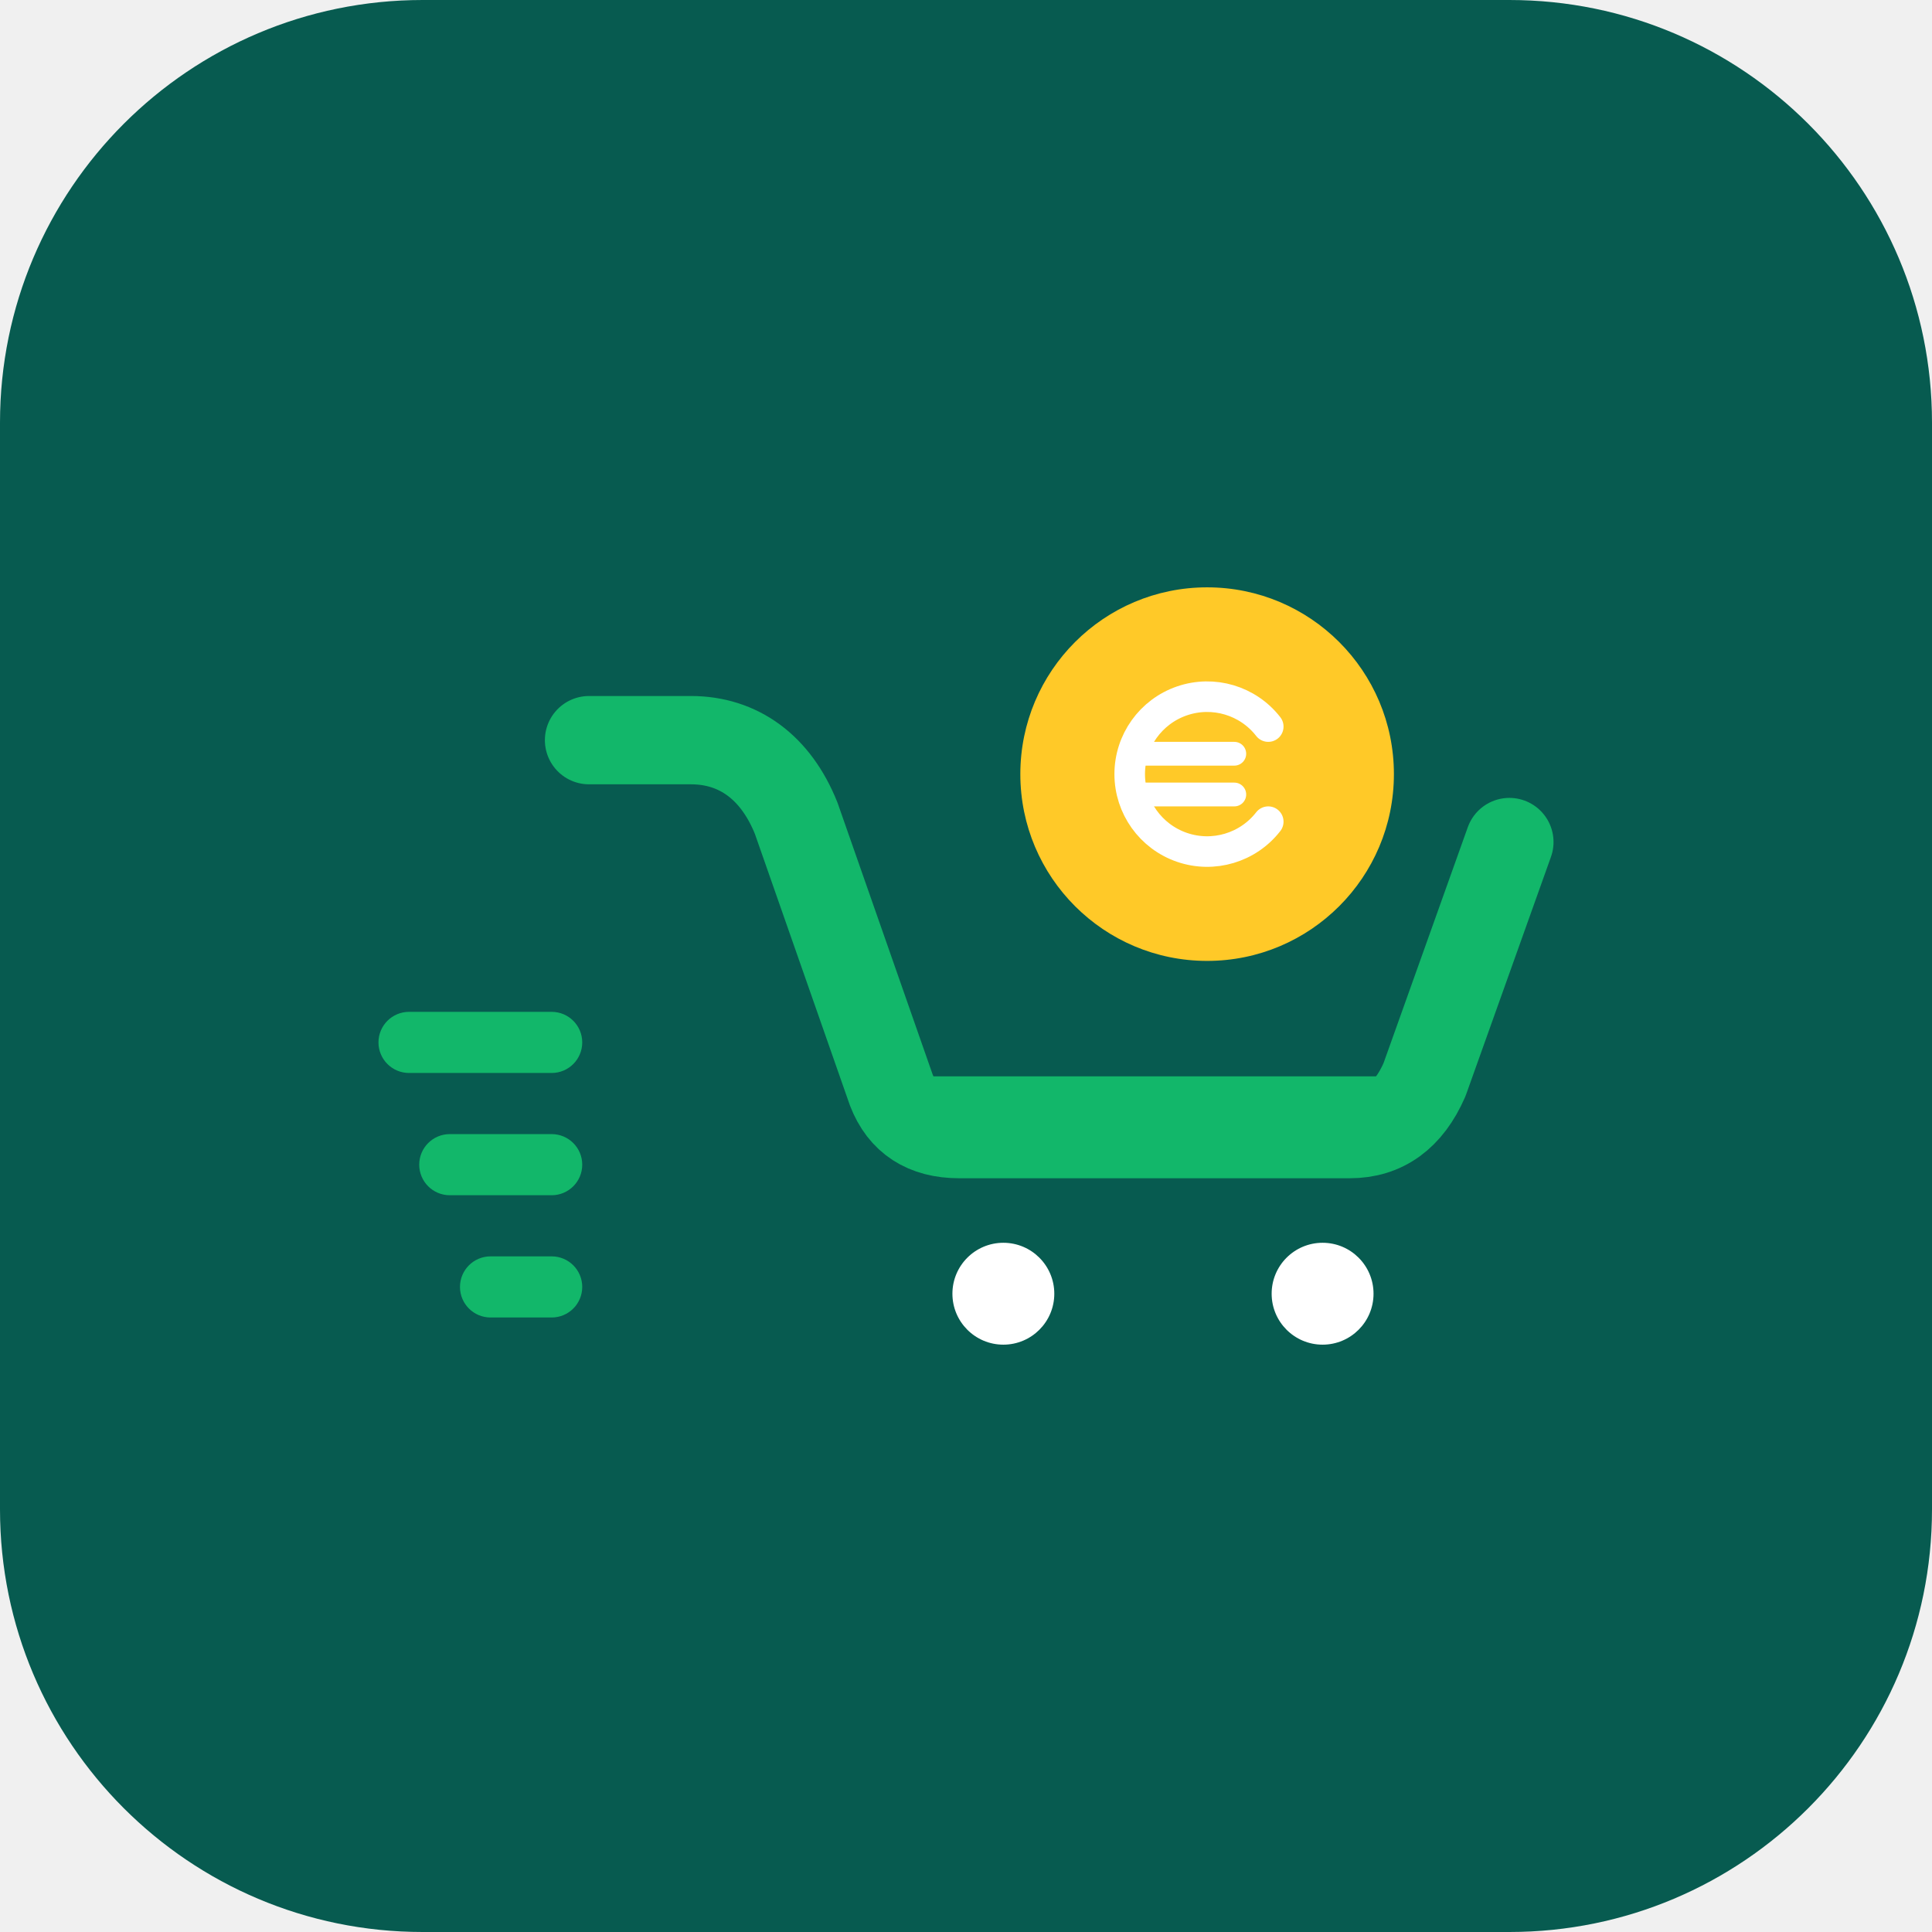
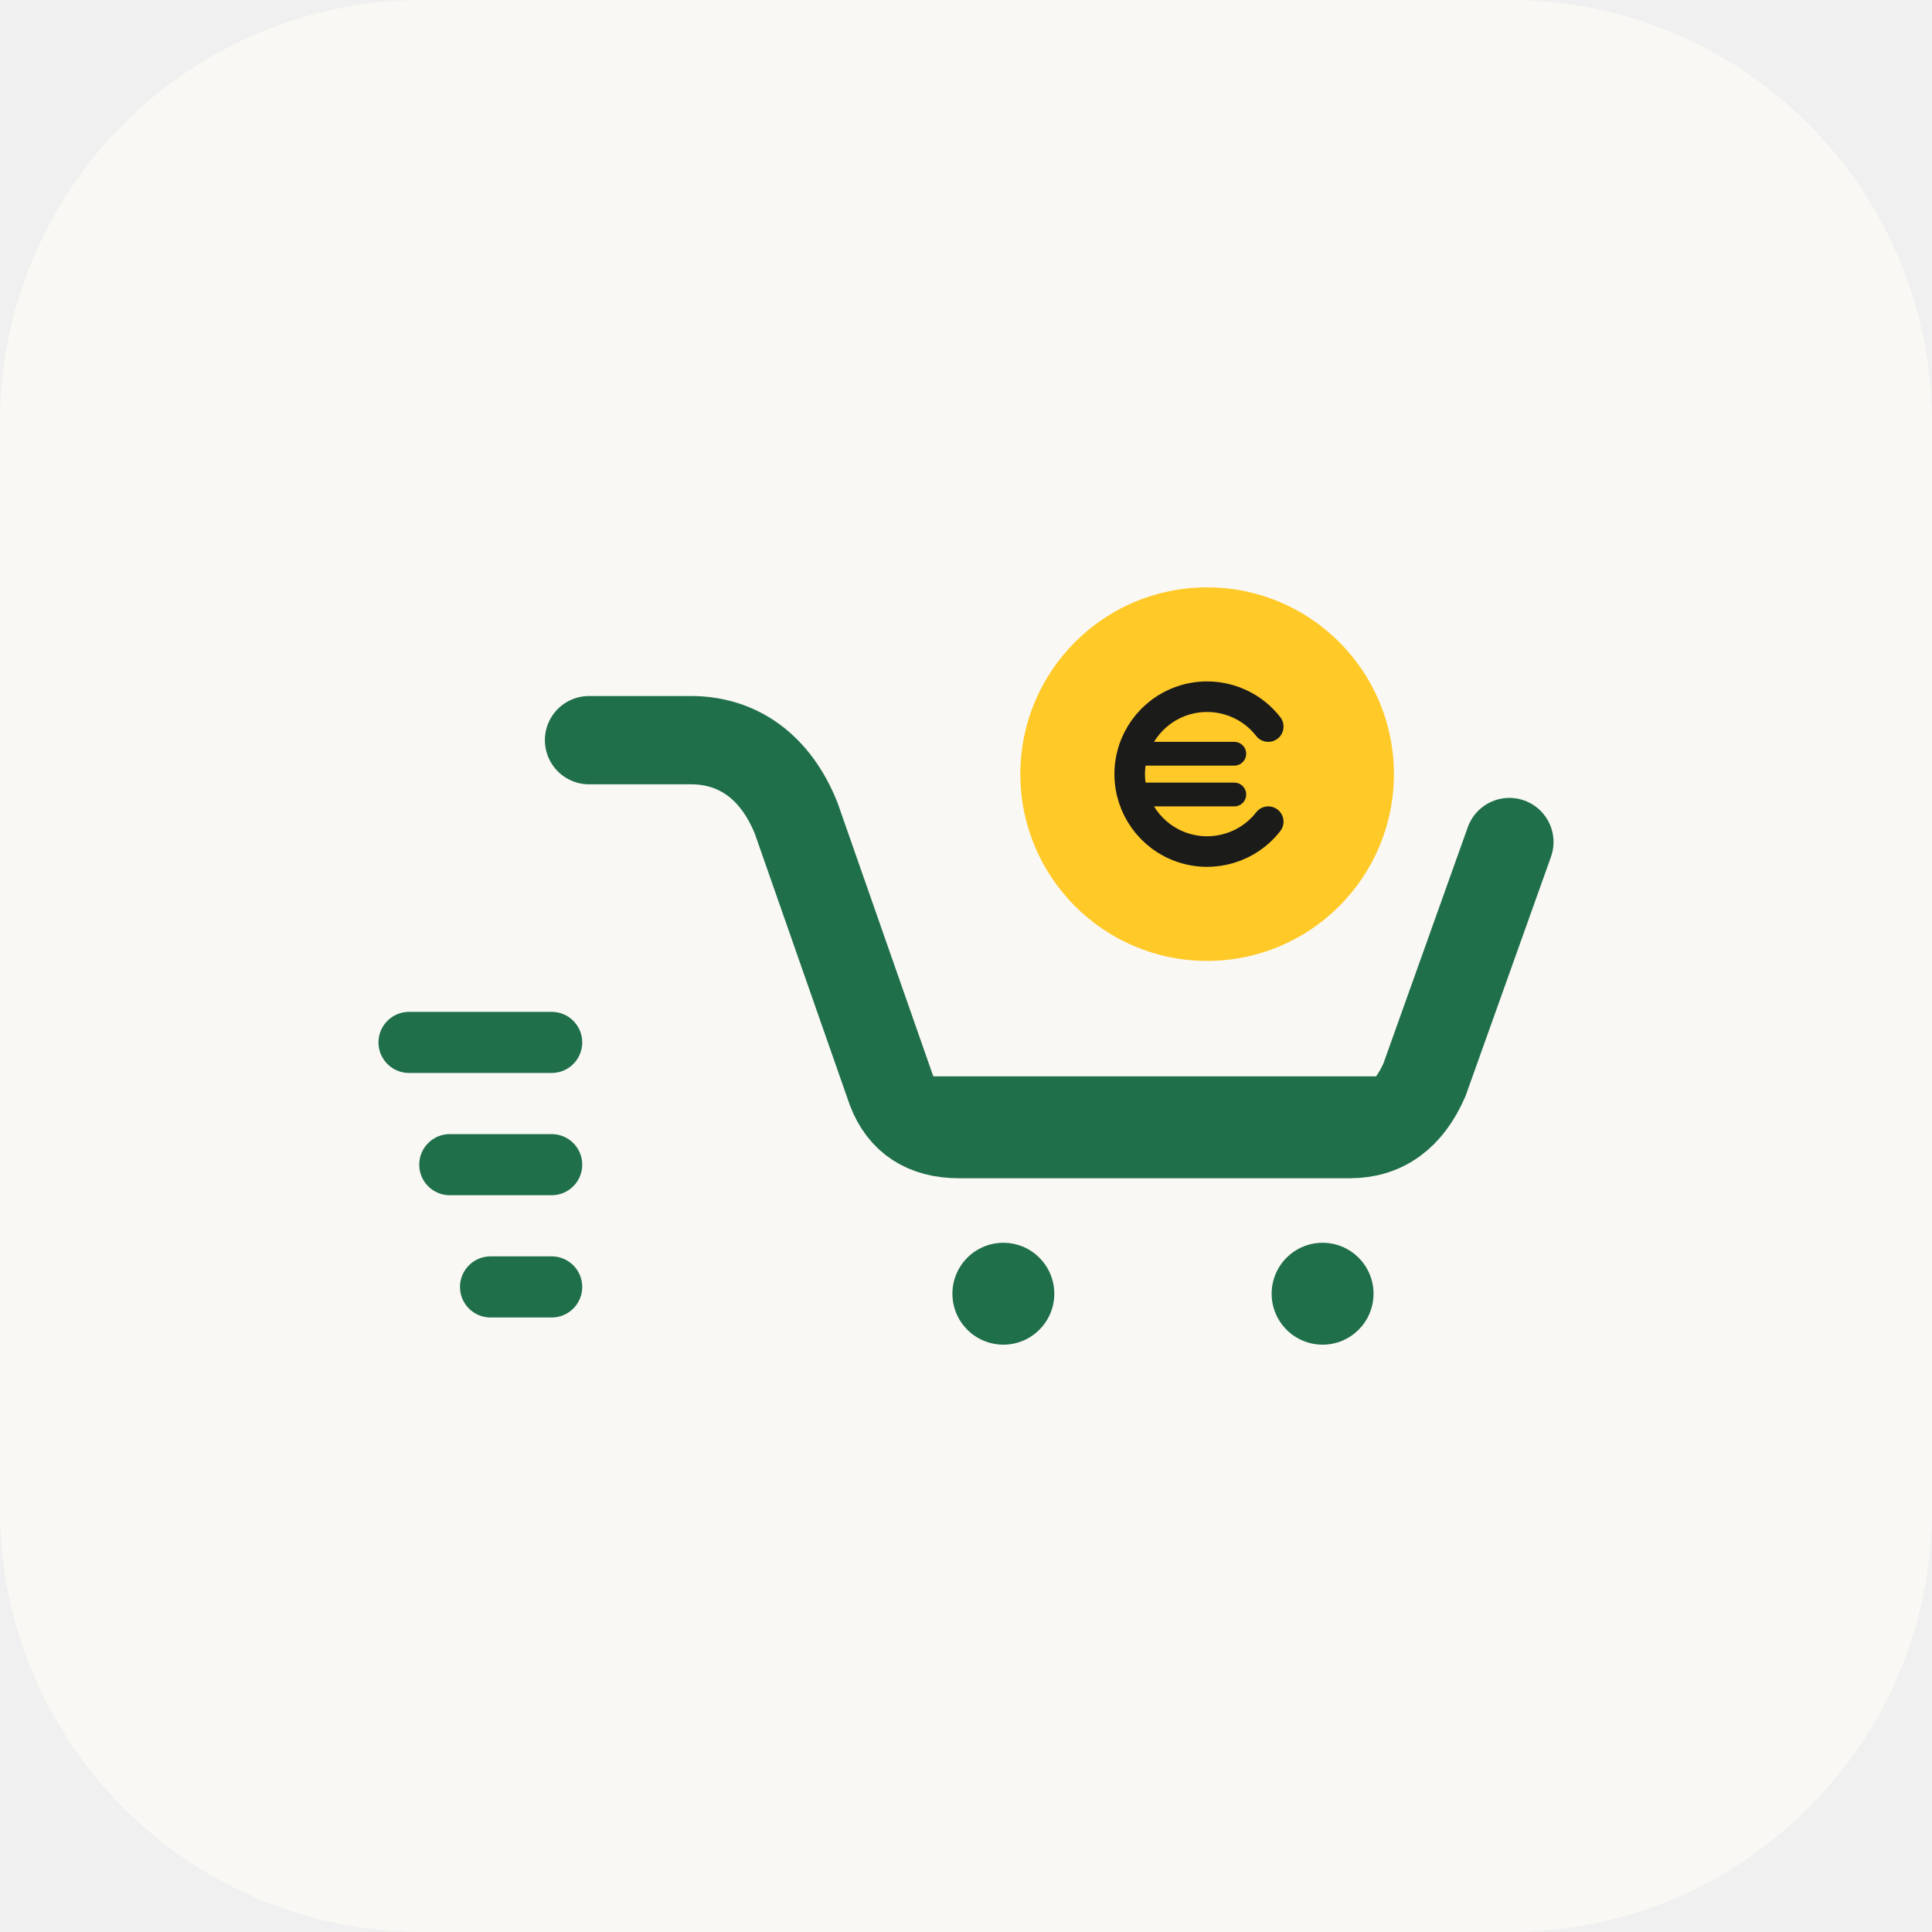
<svg xmlns="http://www.w3.org/2000/svg" viewBox="0 0 512 512" width="512" height="512">
-   <rect width="512" height="512" rx="112" fill="#075B50" />
+   <rect width="512" height="512" rx="112" fill="#FAF8F4" />
  <g transform="translate(256,256) scale(0.9) translate(-173,-108.5)">
-     <rect x="0" y="122" width="60" height="18" rx="9" fill="#12B76A" />
-     <rect x="12" y="158" width="48" height="18" rx="9" fill="#12B76A" />
-     <rect x="24" y="194" width="36" height="18" rx="9" fill="#12B76A" />
-     <path d="M62 42 H92 C106 42 117 50 123 65 L151 145 Q156 158 171 158 H286 Q301 158 308 142 L333 72" fill="none" stroke="#12B76A" stroke-width="26" stroke-linecap="round" stroke-linejoin="round" />
-     <path d="M143 141 H295 L282 169 H160 Z" fill="#12B76A" />
-     <circle cx="184" cy="205" r="15" fill="#FFFFFF" />
-     <circle cx="278" cy="205" r="15" fill="#FFFFFF" />
+     <rect x="0" y="122" width="60" height="18" rx="9" fill="#1F6F4A" />
+     <rect x="12" y="158" width="48" height="18" rx="9" fill="#1F6F4A" />
+     <rect x="24" y="194" width="36" height="18" rx="9" fill="#1F6F4A" />
+     <path d="M62 42 H92 C106 42 117 50 123 65 L151 145 Q156 158 171 158 H286 Q301 158 308 142 L333 72" fill="none" stroke="#1F6F4A" stroke-width="26" stroke-linecap="round" stroke-linejoin="round" />
+     <path d="M143 141 H295 L282 169 H160 Z" fill="#1F6F4A" />
+     <circle cx="184" cy="205" r="15" fill="#1F6F4A" />
+     <circle cx="278" cy="205" r="15" fill="#1F6F4A" />
    <circle cx="244" cy="52" r="55" fill="#FFC928" />
-     <path d="M262 38 A22.8 22.8 0 1 0 262 66" fill="none" stroke="#FFFFFF" stroke-width="9" stroke-linecap="round" />
-     <path d="M224 46 H252 M224 58 H252" fill="none" stroke="#FFFFFF" stroke-width="7" stroke-linecap="round" />
+     <path d="M262 38 A22.8 22.8 0 1 0 262 66" fill="none" stroke="#1B1B1A" stroke-width="9" stroke-linecap="round" />
+     <path d="M224 46 H252 M224 58 H252" fill="none" stroke="#1B1B1A" stroke-width="7" stroke-linecap="round" />
  </g>
</svg>
